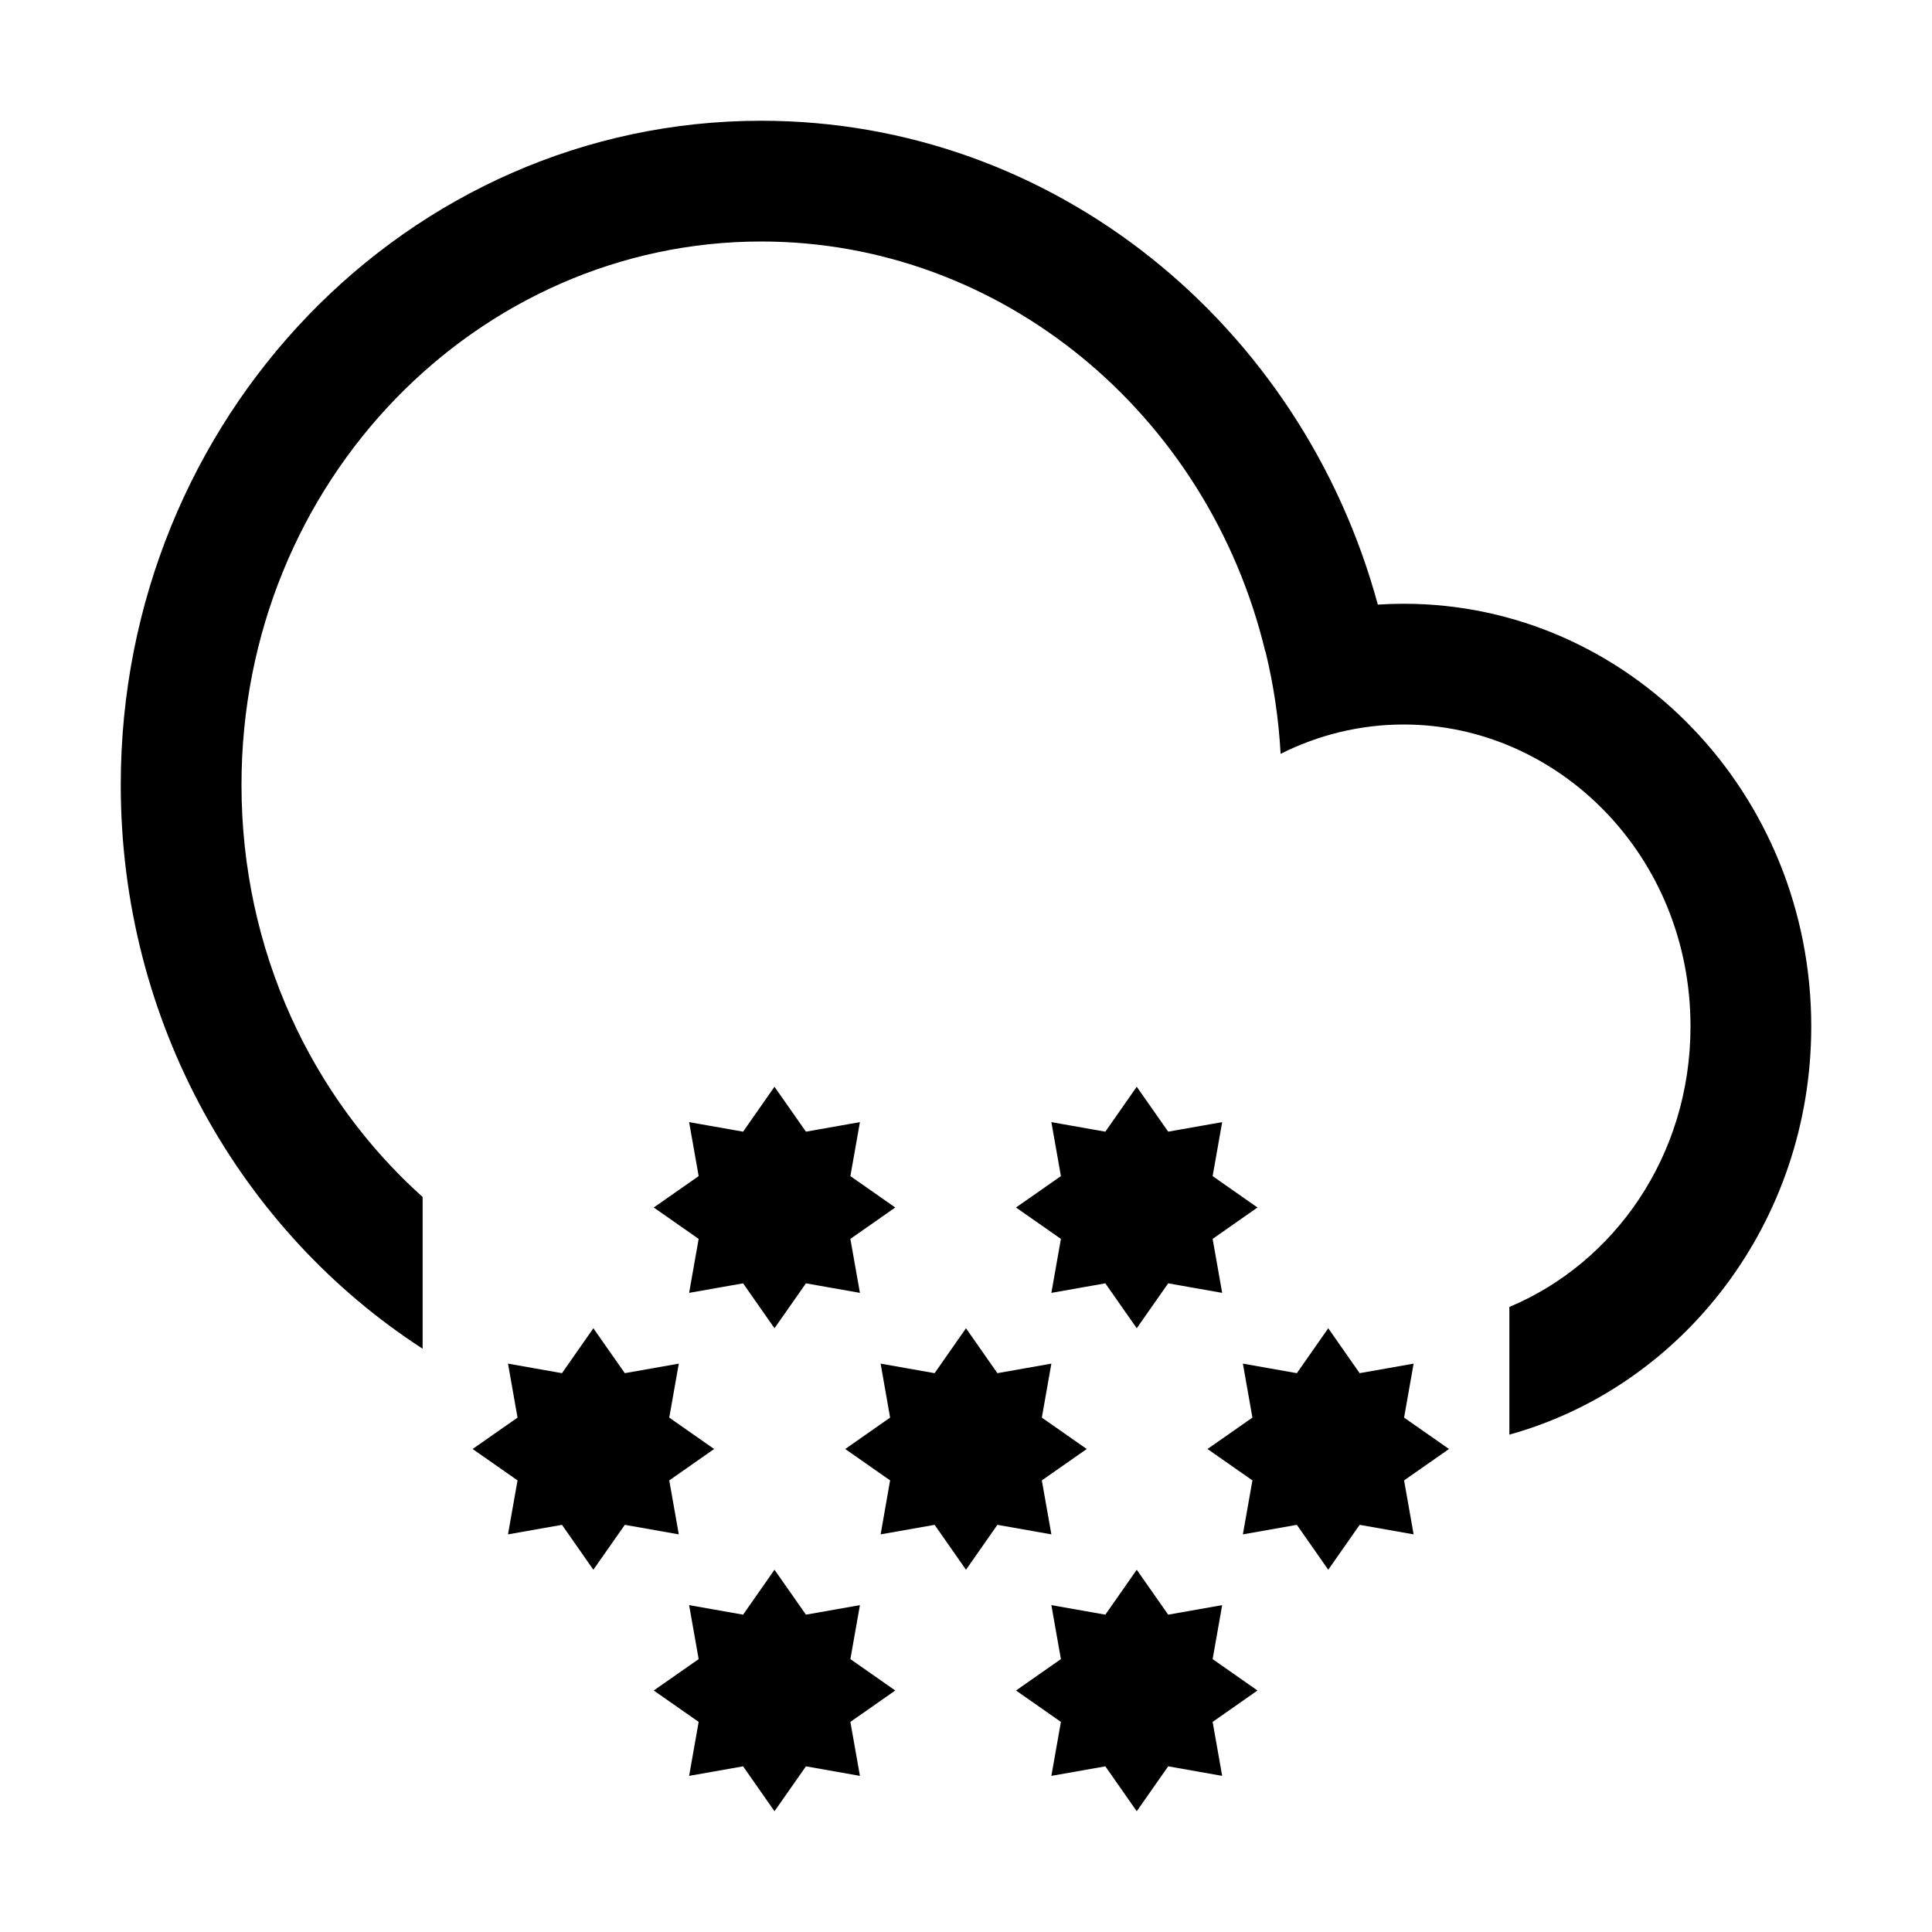
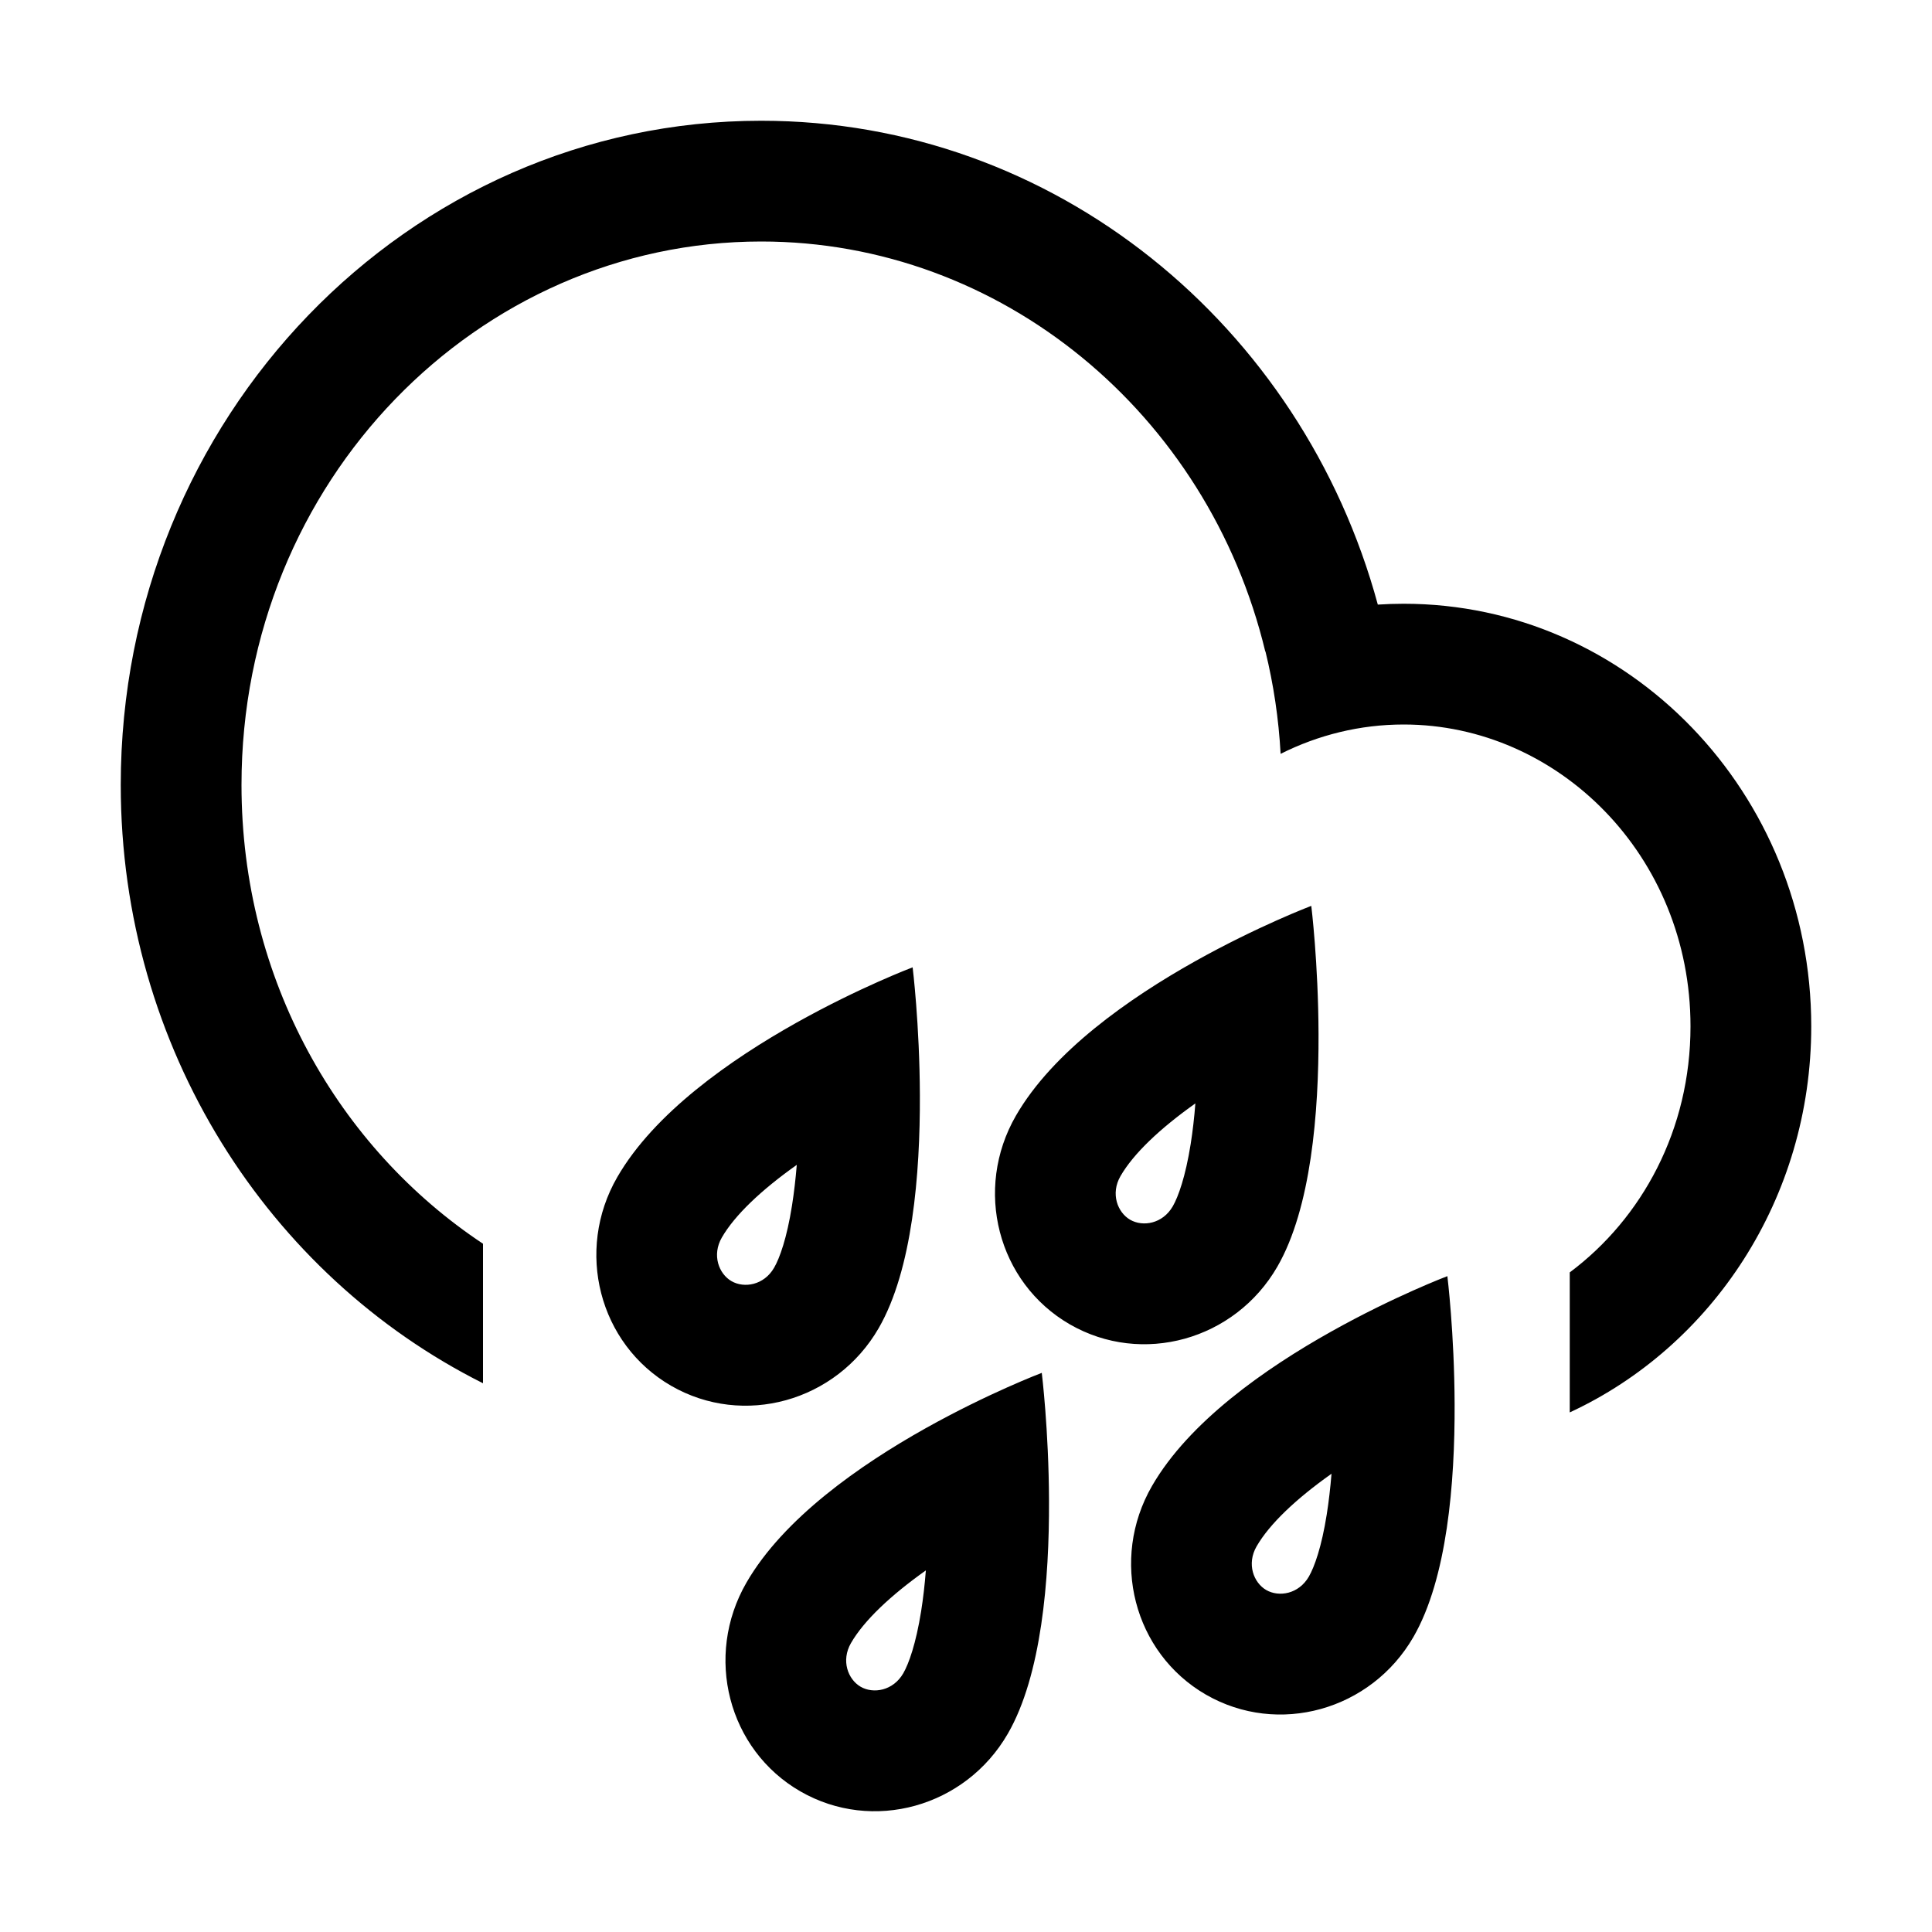
<svg xmlns="http://www.w3.org/2000/svg" width="32" height="32" viewBox="0 0 32 32" fill="none">
-   <path fill-rule="evenodd" clip-rule="evenodd" d="M2 13C2 16.94 3.998 20.396 7 22.339V19.826C5.172 18.187 4 15.755 4 13C4 7.96 7.922 4 12.608 4C16.584 4 20.009 6.85 20.957 10.791L20.96 10.79C21.094 11.337 21.179 11.904 21.211 12.486C21.834 12.173 22.527 12 23.249 12C25.805 12 28 14.17 28 17C28 19.152 26.731 20.922 25 21.647V23.762C27.88 22.963 30 20.238 30 17C30 13.134 26.978 10 23.249 10C23.105 10 22.963 10.005 22.821 10.014C21.566 5.39 17.469 2 12.608 2C6.749 2 2 6.925 2 13ZM17.256 24.52L18 24L17.256 23.48L17.414 22.586L16.52 22.744L16 22L15.48 22.744L14.586 22.586L14.743 23.48L14 24L14.743 24.52L14.586 25.414L15.48 25.256L16 26L16.52 25.256L17.414 25.414L17.256 24.52ZM14.828 20L14.085 20.52L14.243 21.414L13.349 21.256L12.828 22L12.308 21.256L11.414 21.414L11.572 20.52L10.828 20L11.572 19.48L11.414 18.586L12.308 18.744L12.828 18L13.349 18.744L14.243 18.586L14.085 19.48L14.828 20ZM14.085 28.52L14.828 28L14.085 27.48L14.243 26.586L13.349 26.744L12.828 26L12.308 26.744L11.414 26.586L11.572 27.48L10.828 28L11.572 28.52L11.414 29.414L12.308 29.256L12.828 30L13.349 29.256L14.243 29.414L14.085 28.52ZM24 24L23.256 24.52L23.414 25.414L22.52 25.256L22 26L21.48 25.256L20.586 25.414L20.744 24.52L20 24L20.744 23.48L20.586 22.586L21.48 22.744L22 22L22.52 22.744L23.414 22.586L23.256 23.48L24 24ZM20.085 20.52L20.828 20L20.085 19.48L20.243 18.586L19.349 18.744L18.828 18L18.308 18.744L17.414 18.586L17.572 19.48L16.828 20L17.572 20.52L17.414 21.414L18.308 21.256L18.828 22L19.349 21.256L20.243 21.414L20.085 20.52ZM20.828 28L20.085 28.52L20.243 29.414L19.349 29.256L18.828 30L18.308 29.256L17.414 29.414L17.572 28.52L16.828 28L17.572 27.48L17.414 26.586L18.308 26.744L18.828 26L19.349 26.744L20.243 26.586L20.085 27.48L20.828 28ZM11.085 24.52L11.828 24L11.085 23.48L11.243 22.586L10.349 22.744L9.828 22L9.308 22.744L8.414 22.586L8.572 23.48L7.828 24L8.572 24.52L8.414 25.414L9.308 25.256L9.828 26L10.349 25.256L11.243 25.414L11.085 24.52Z" fill="black" />
+   <path fill-rule="evenodd" clip-rule="evenodd" d="M2 13C2 17.363 4.449 21.132 8 22.911V20.6C5.61 19.015 4 16.229 4 13C4 7.96 7.922 4 12.608 4C16.584 4 20.009 6.85 20.957 10.791L20.96 10.79C21.094 11.337 21.179 11.904 21.211 12.486C21.834 12.173 22.527 12 23.249 12C25.805 12 28 14.17 28 17C28 18.71 27.198 20.18 26 21.075V23.394C28.357 22.302 30 19.85 30 17C30 13.134 26.978 10 23.249 10C23.105 10 22.963 10.005 22.821 10.014C21.566 5.39 17.469 2 12.608 2C6.749 2 2 6.925 2 13ZM18.719 20.203C18.929 20.324 19.257 20.271 19.425 19.98C19.517 19.82 19.635 19.489 19.721 18.951C19.755 18.736 19.781 18.509 19.799 18.276C19.215 18.69 18.773 19.108 18.559 19.48C18.391 19.77 18.509 20.081 18.719 20.203ZM19.794 15.922C20.837 15.338 21.719 15.004 21.719 15.004C21.719 15.004 21.835 15.943 21.839 17.126C21.844 18.423 21.716 20.012 21.157 20.98C20.454 22.198 18.915 22.625 17.719 21.935C16.523 21.244 16.124 19.697 16.827 18.479C17.44 17.416 18.705 16.532 19.794 15.922ZM12.116 21.22C12.326 21.341 12.654 21.288 12.822 20.997C12.914 20.838 13.033 20.507 13.118 19.968C13.152 19.753 13.178 19.527 13.197 19.294C12.613 19.707 12.17 20.126 11.956 20.497C11.788 20.788 11.906 21.099 12.116 21.22ZM13.192 16.939C14.234 16.355 15.116 16.022 15.116 16.022C15.116 16.022 15.232 16.961 15.236 18.144C15.241 19.44 15.113 21.029 14.554 21.998C13.851 23.216 12.312 23.643 11.116 22.953C9.921 22.262 9.521 20.715 10.224 19.497C10.837 18.434 12.102 17.55 13.192 16.939ZM21.679 26.113C21.511 26.404 21.183 26.457 20.973 26.336C20.764 26.215 20.645 25.904 20.813 25.613C21.027 25.241 21.47 24.823 22.054 24.41C22.035 24.642 22.009 24.869 21.975 25.084C21.89 25.622 21.771 25.953 21.679 26.113ZM23.973 21.137C23.973 21.137 23.091 21.471 22.049 22.055C20.959 22.665 19.694 23.549 19.081 24.612C18.378 25.83 18.778 27.377 19.973 28.068C21.169 28.758 22.708 28.331 23.411 27.113C23.97 26.145 24.098 24.556 24.093 23.259C24.089 22.076 23.973 21.137 23.973 21.137ZM14.255 27.938C14.464 28.059 14.793 28.006 14.961 27.715C15.053 27.555 15.171 27.224 15.257 26.686C15.291 26.471 15.317 26.244 15.335 26.011C14.751 26.425 14.309 26.843 14.095 27.214C13.927 27.505 14.045 27.816 14.255 27.938ZM15.33 23.657C16.373 23.073 17.255 22.739 17.255 22.739C17.255 22.739 17.371 23.678 17.375 24.861C17.38 26.157 17.252 27.747 16.693 28.715C15.99 29.933 14.451 30.36 13.255 29.67C12.059 28.979 11.66 27.432 12.363 26.214C12.976 25.151 14.241 24.267 15.33 23.657Z" fill="black" />
</svg>
